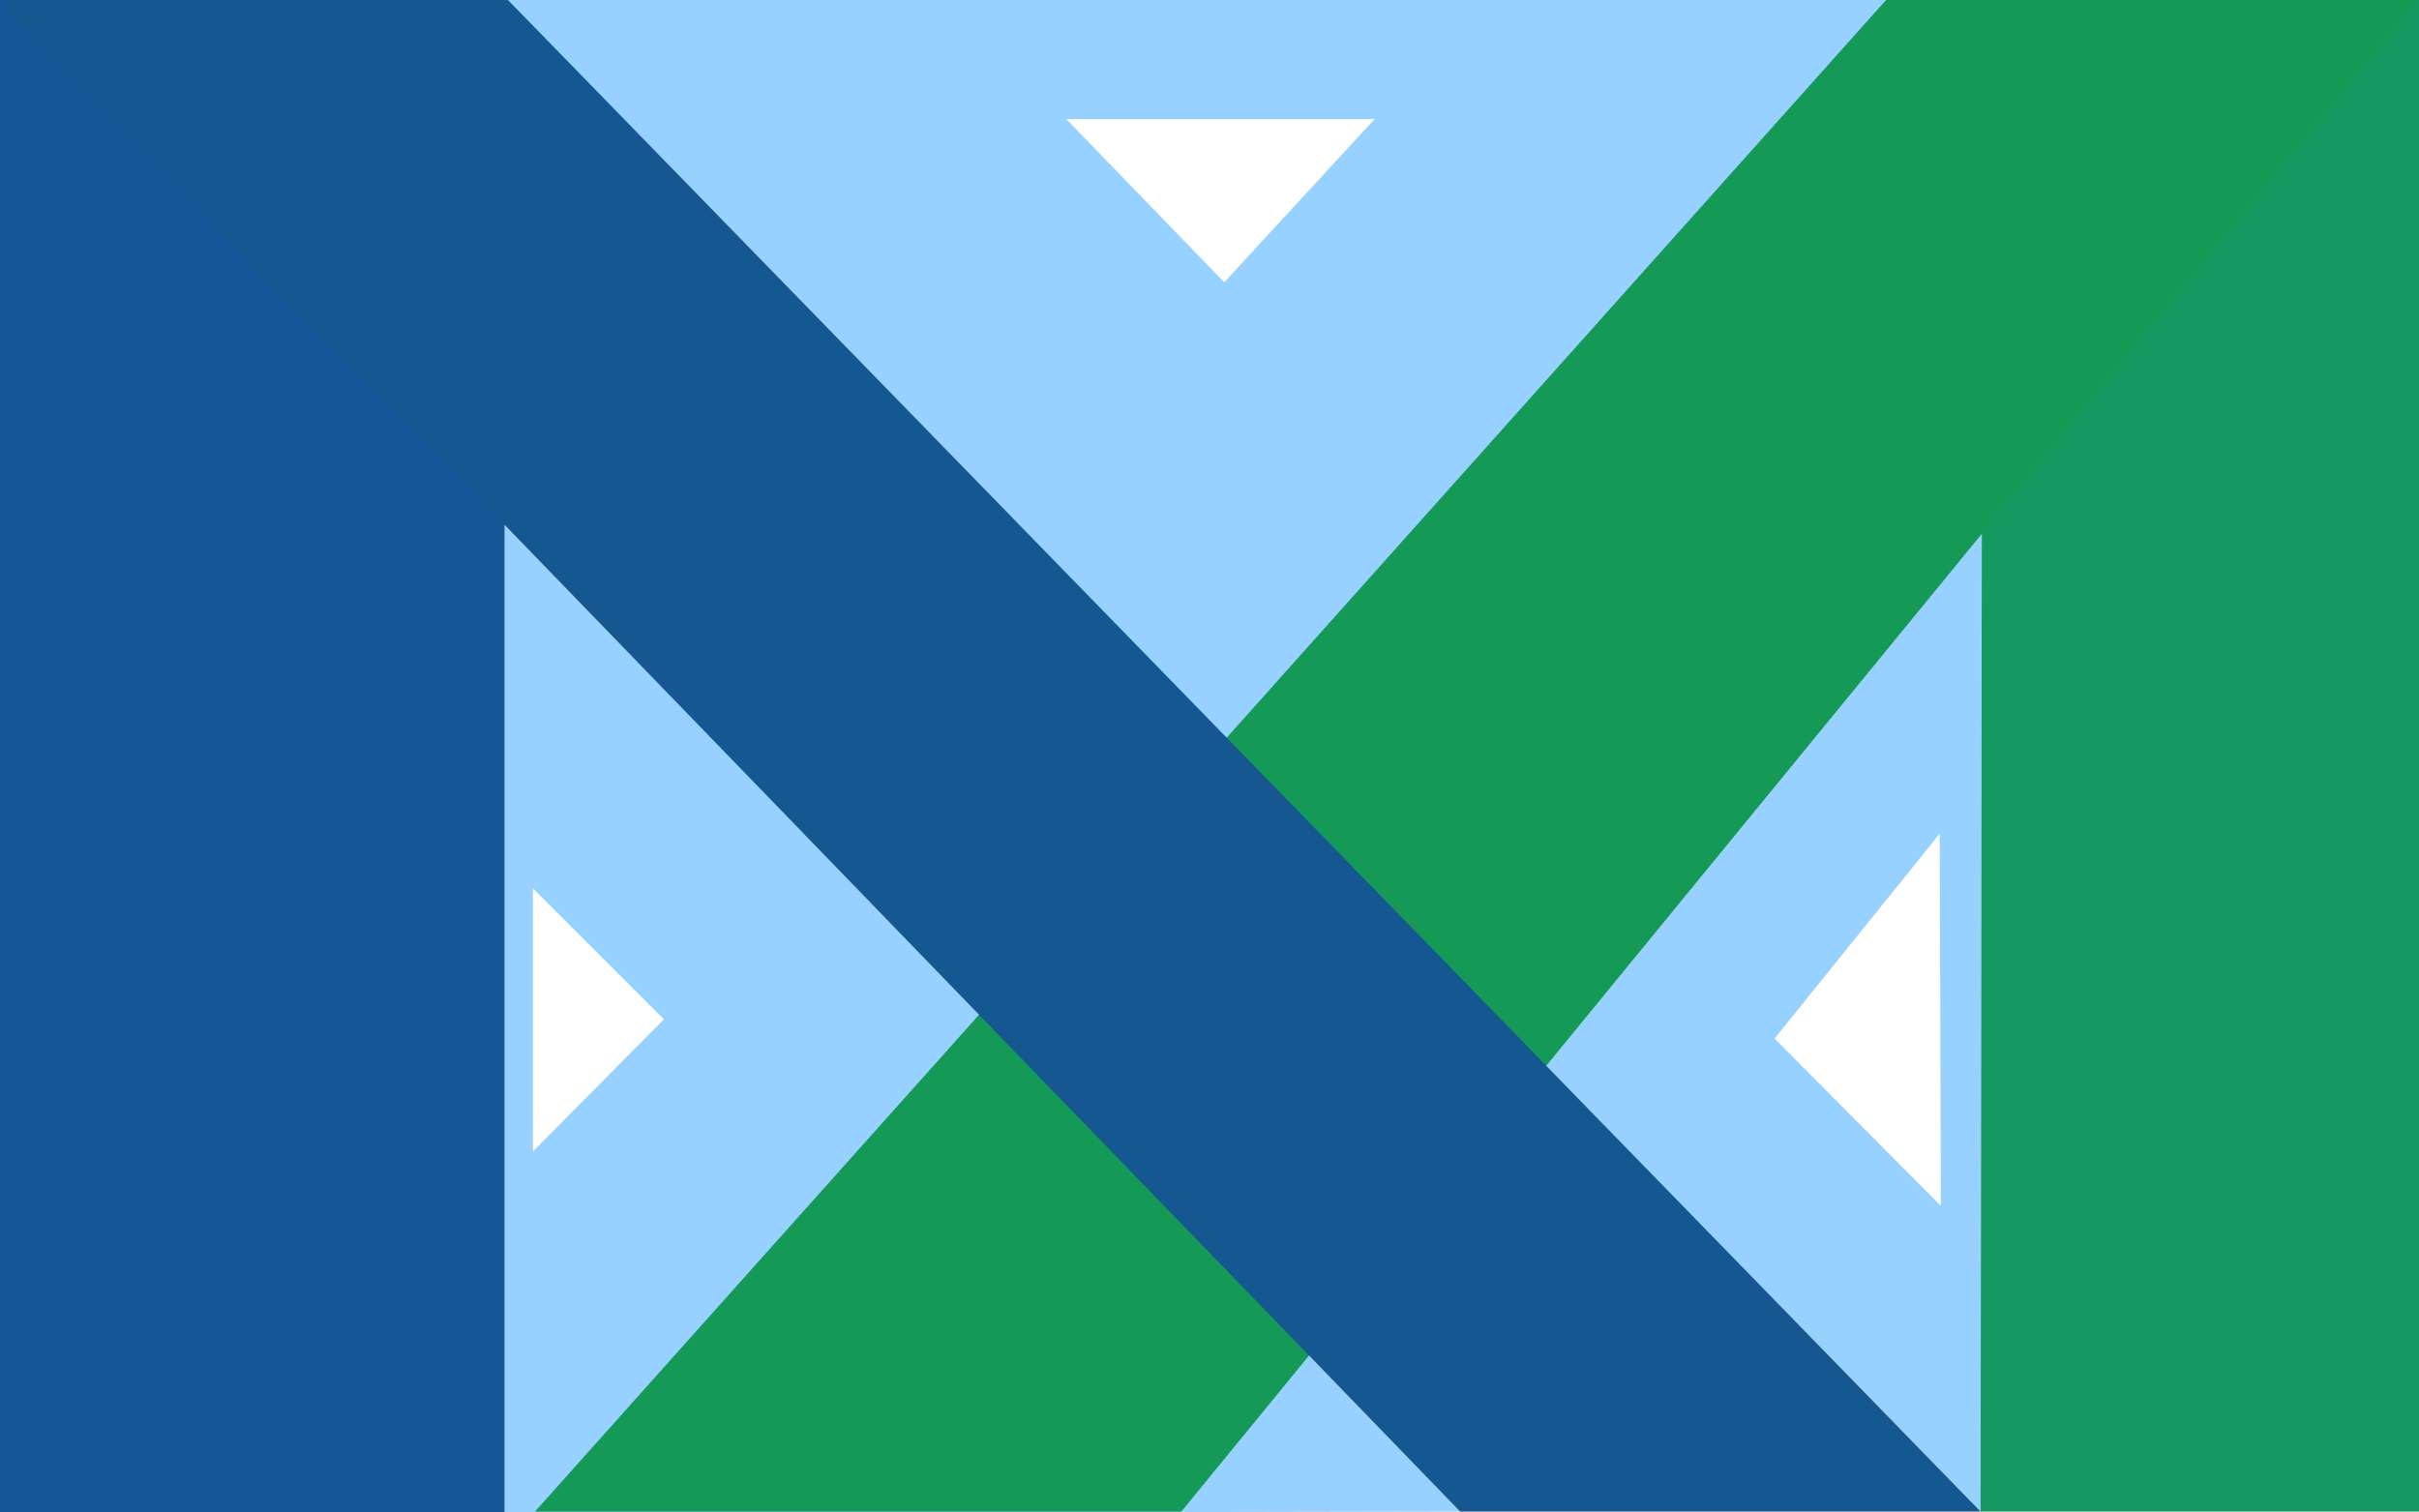
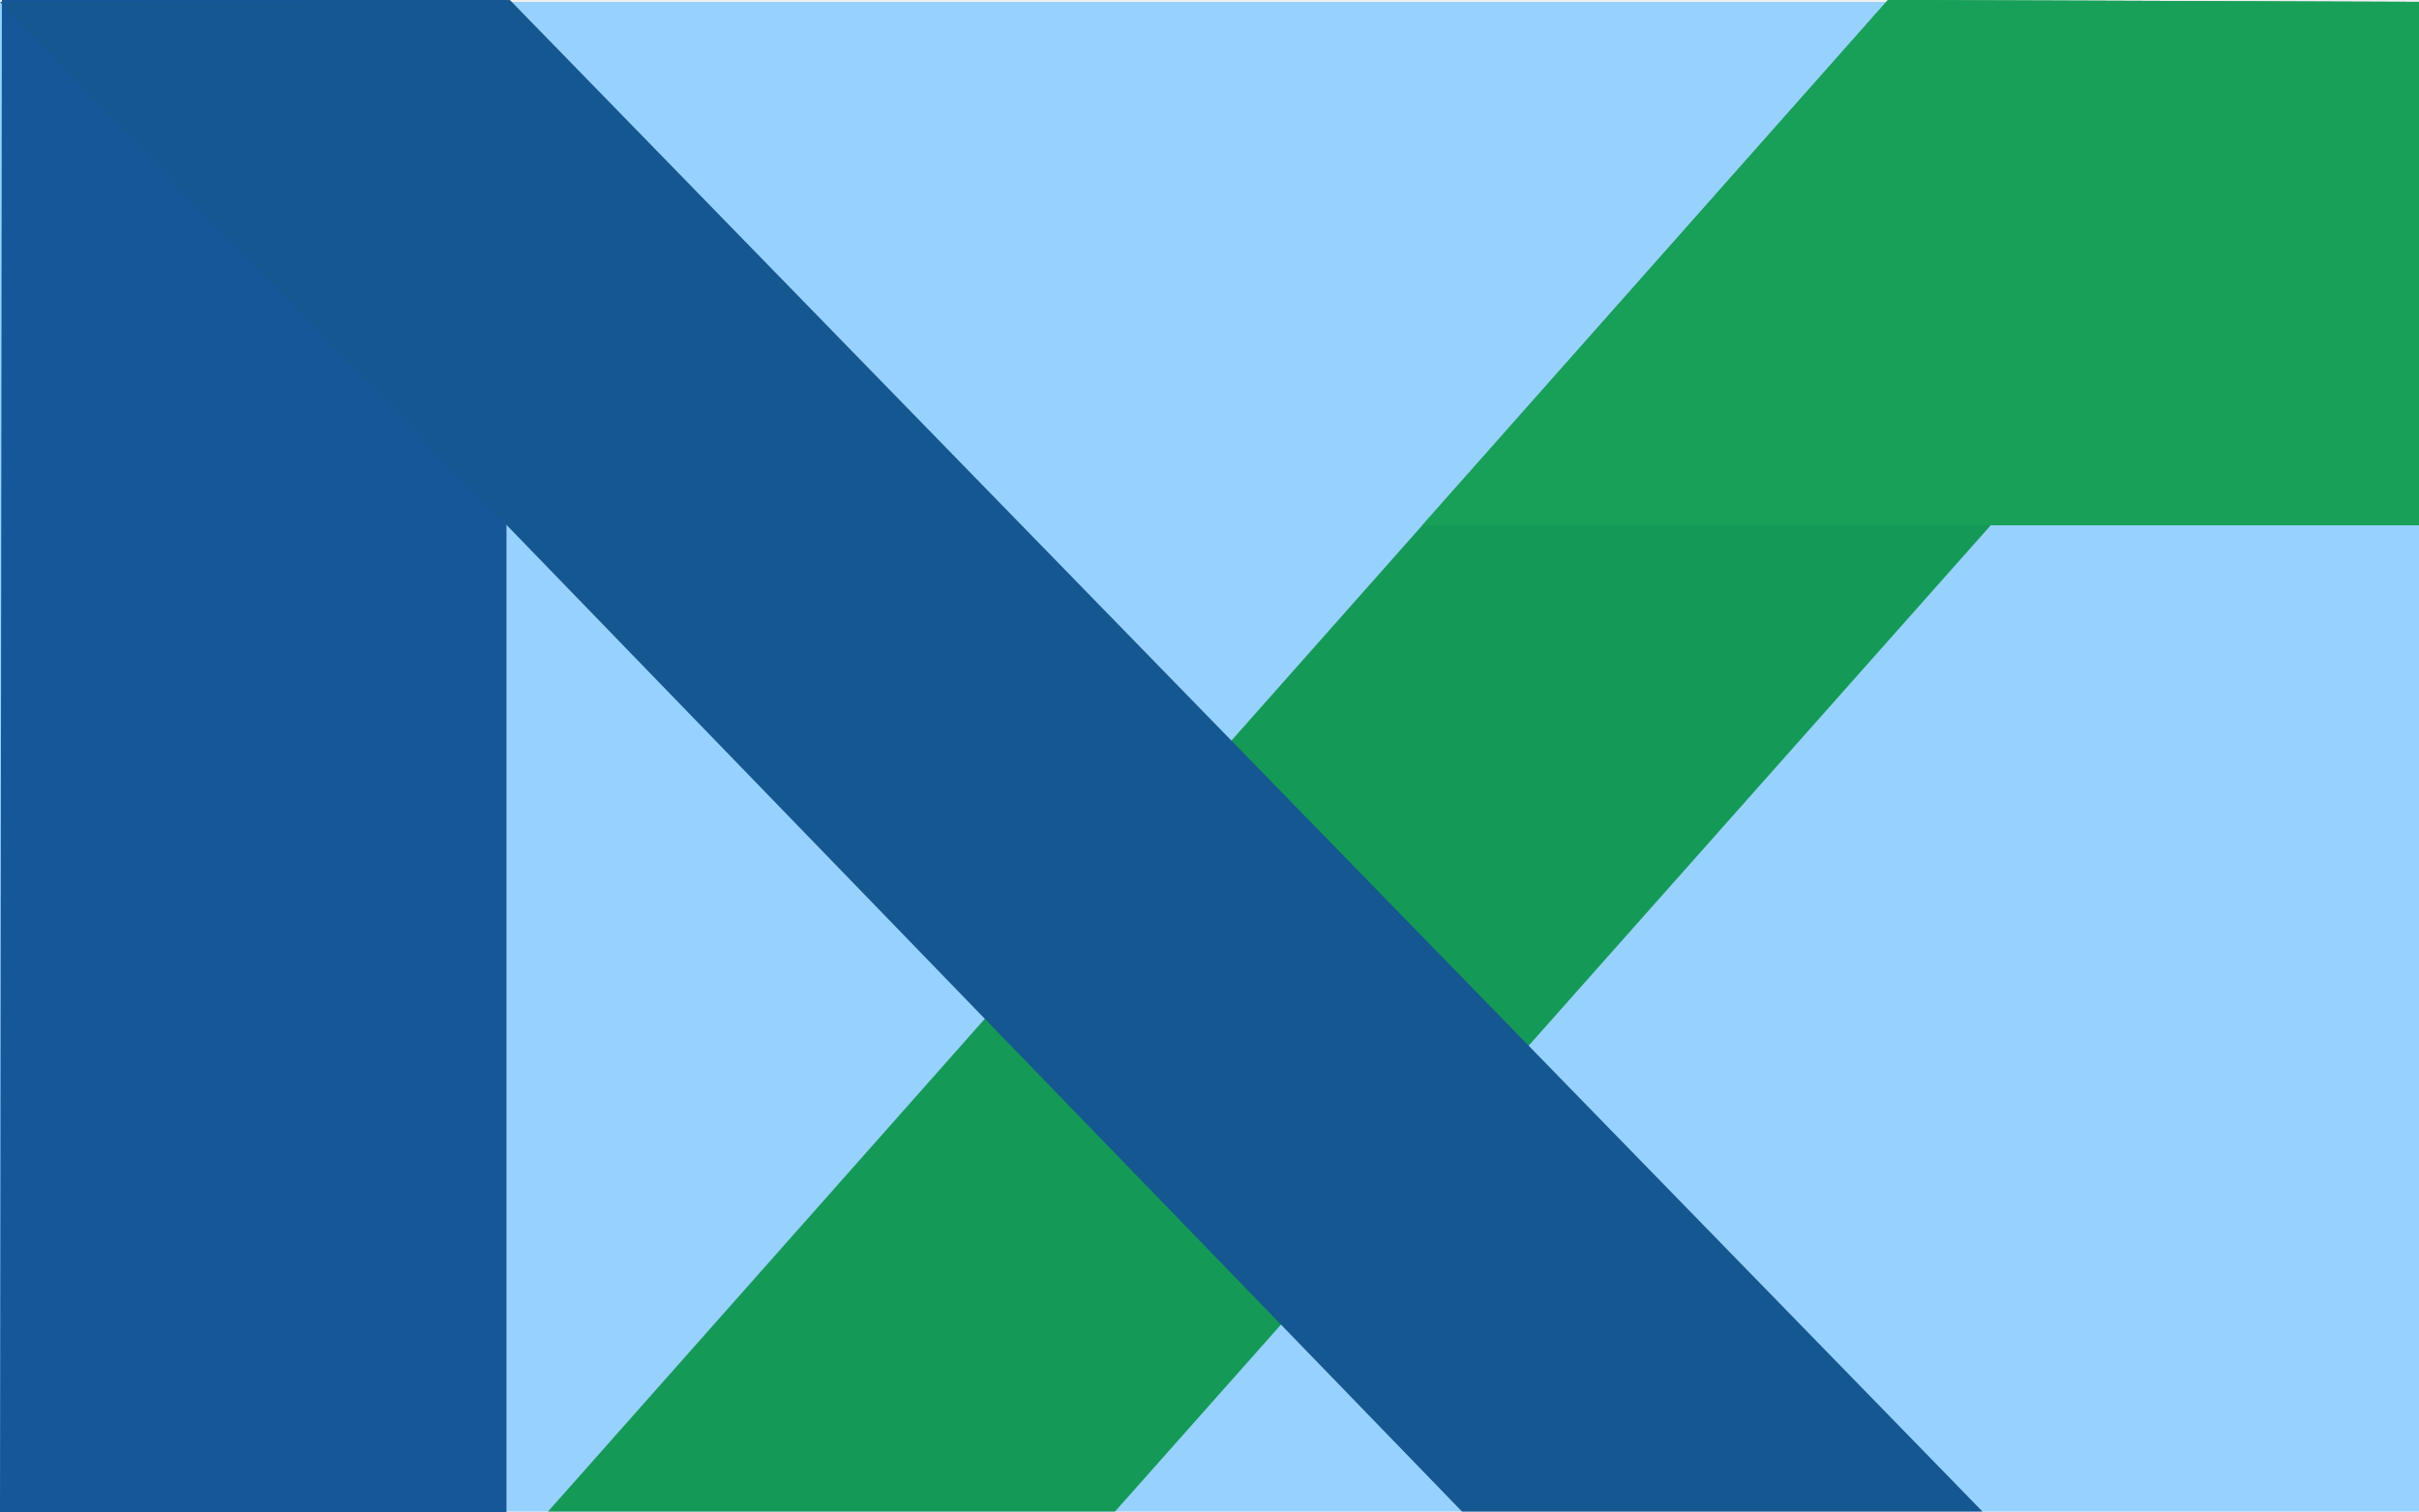
<svg xmlns="http://www.w3.org/2000/svg" version="1.1" id="Layer_1" x="0px" y="0px" viewBox="0 0 1280 800" style="enable-background:new 0 0 1280 800;" xml:space="preserve">
  <style type="text/css">
- 	.st0{fill:#97D1FF;}
- 	.st1{fill:#159960;}
- 	.st2{fill:#159957;}
- 	.st3{fill:#155799;}
- 	.st4{fill:#155790;}
- 	.st5{fill:#FFFFFF;}
+ 	.st0{fill:#155799;}
+ 	.st1{fill:#159957;}
+ 	.st2{fill:#FFFFFF;}
+ 	.st3{fill:#FFFFFF;stroke:#0C0109;stroke-miterlimit:10;}
+ 	.st4{fill:#FF0000;stroke:#FFFFFF;stroke-miterlimit:10;}
+ 	.st5{fill:#8CC63F;}
+ 	.st6{fill:#3F4FE8;}
+ 	.st7{fill:#97D1FF;}
+ 	.st8{fill:#155790;}
+ 	.st9{fill:#18A058;}
</style>
-   <polygon id="XMLID_8_" class="st0" points="267,277.8 267,801 772.6,800 " />
-   <polygon id="XMLID_7_" class="st0" points="1048.6,282.6 1048,800 818.2,564.1 " />
-   <polygon id="XMLID_6_" class="st0" points="268.8,0 671.7,418.2 998,0 " />
-   <polygon id="XMLID_4_" class="st1" points="1049,0 1048,800 1280,800 1280,0 " />
-   <polygon id="XMLID_3_" class="st2" points="283.1,800 998,0 1280,0 625.1,800 " />
-   <polygon id="XMLID_1_" class="st3" points="0,0 267,0 267,801 -1,801 " />
-   <polygon id="XMLID_2_" class="st4" points="-1,1 268.8,0 1048,800 772.6,800 " />
-   <polygon id="XMLID_9_" class="st5" points="351.3,539.5 282,470.2 282,609.4 " />
-   <polygon id="XMLID_11_" class="st5" points="939,549.7 1027,638.2 1026.4,441.2 " />
-   <polygon id="XMLID_13_" class="st5" points="564.2,63 647.8,149.4 727.4,63 " />
-   <rect id="XMLID_5_" x="-413" y="-357" style="fill:none;" width="392" height="112" />
-   <text id="XMLID_10_" transform="matrix(1 0 0 1 -413 -330.7305)" class="st3" style="font-family:'MyriadPro-Regular'; font-size:37px;">#155799, #159957</text>
-   <rect id="XMLID_12_" x="-413" y="-276.4" class="st3" width="106.6" height="117" />
-   <rect id="XMLID_15_" x="-242" y="-276.4" class="st2" width="106.6" height="117" />
+   <rect id="XMLID_10_" x="-413" y="-357" style="fill:none;" width="584" height="112" />
+   <text id="XMLID_5_" transform="matrix(1 0 0 1 -413 -330.7305)">
+     <tspan x="0" y="0" class="st0" style="font-family:'MyriadPro-Regular'; font-size:37px;">#155799, #159957, </tspan>
+     <tspan x="295.5" y="0" class="st9" style="font-family:'MyriadPro-Regular'; font-size:37px;"> #18a058</tspan>
+   </text>
+   <rect id="XMLID_12_" x="-413" y="-276.4" class="st0" width="106.6" height="117" />
+   <rect id="XMLID_15_" x="-242" y="-276.4" class="st1" width="106.6" height="117" />
+   <rect id="XMLID_14_" x="317.6" y="-283.9" class="st2" width="153" height="153" />
+   <rect id="XMLID_16_" x="350.5" y="-252.5" class="st3" width="82" height="86" />
+   <polygon id="XMLID_20_" class="st4" points="360.5,-192 360.5,-173.5 422,-173.5 " />
+   <polygon id="XMLID_18_" class="st5" points="384,-240 360,-240 384,-223 " />
+   <polygon id="XMLID_19_" class="st6" points="394,-240 422,-240 394,-216.3 " />
+   <rect id="XMLID_37_" x="-11" y="1113" class="st7" width="1300" height="799" />
+   <polygon id="XMLID_35_" class="st1" points="999,1912 290,1112 8,1113 8,1390 235.6,1390 699,1912 " />
+   <polygon id="XMLID_23_" class="st8" points="1289,1113 1019.3,1112 240,1912 515.4,1912 " />
+   <polygon id="XMLID_22_" class="st9" points="290,1112 536.4,1390 8,1390 8,1113 " />
+   <rect id="XMLID_32_" y="1" class="st7" width="1287.7" height="799" />
+   <polygon id="XMLID_31_" class="st1" points="290,800 999,0 1281,1 1281,278 1053.4,278 590,800 " />
+   <polygon id="XMLID_28_" class="st0" points="1,0 268,0 268,801 0,801 " />
+   <polygon id="XMLID_21_" class="st8" points="0,1 269.8,0 1049,800 773.6,800 " />
+   <rect id="XMLID_13_" x="-1054.4" y="-283.9" class="st2" width="153" height="153" />
+   <rect id="XMLID_39_" x="1373" y="1" class="st7" width="1301" height="799" />
+   <polygon id="XMLID_36_" class="st8" points="2384,800 1675,0 1393,1 1393,278 1620.6,278 2084,800 " />
+   <polygon id="XMLID_27_" class="st1" points="2674,1 2404.3,0 1625,800 1900.4,800 " />
+   <polygon id="XMLID_24_" class="st0" points="1675,0 1921.4,278 1393,278 1393,1 " />
+   <polygon id="XMLID_9_" class="st9" points="999,0 752.6,278 1281,278 1281,1 " />
+   <rect id="XMLID_7_" x="-37" y="-276.4" class="st9" width="142" height="133.4" />
+   <polygon id="XMLID_26_" class="st0" points="1289,1112 1021,1112 748.5,1390 1289,1390 " />
+   <polygon id="XMLID_2_" class="st9" points="2404,1 2674,1 2674,802 2403,802 " />
</svg>
